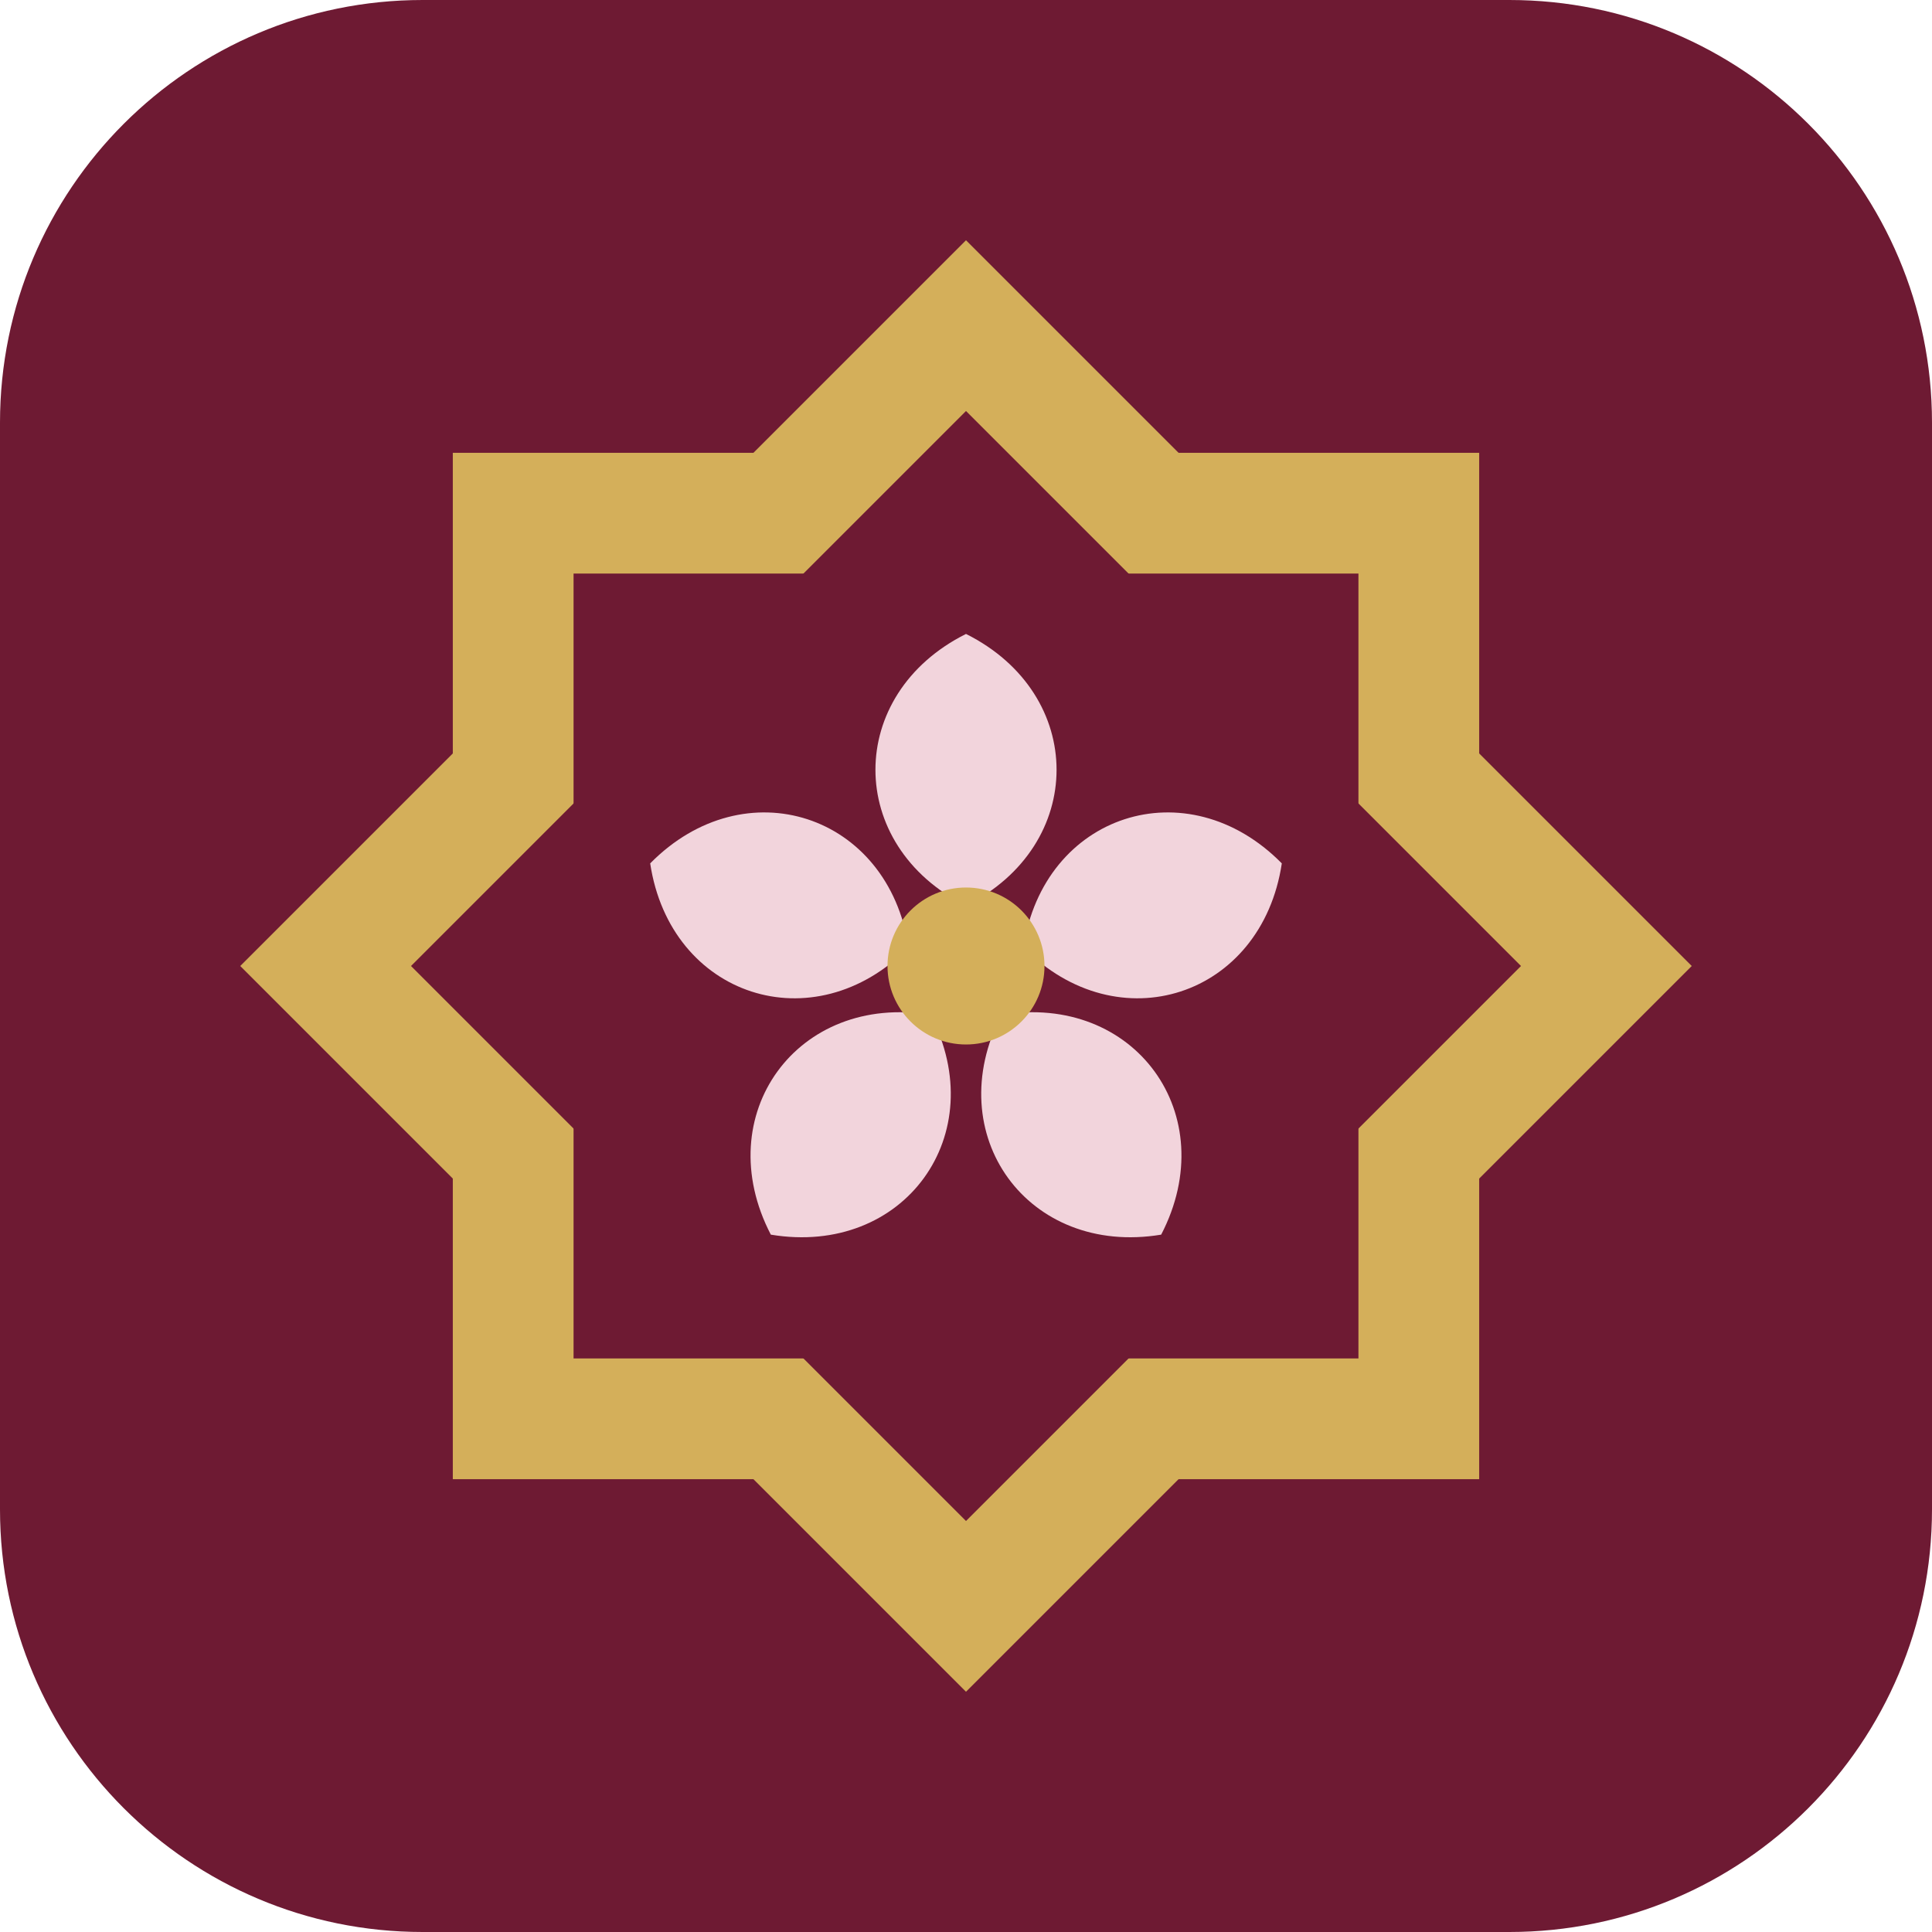
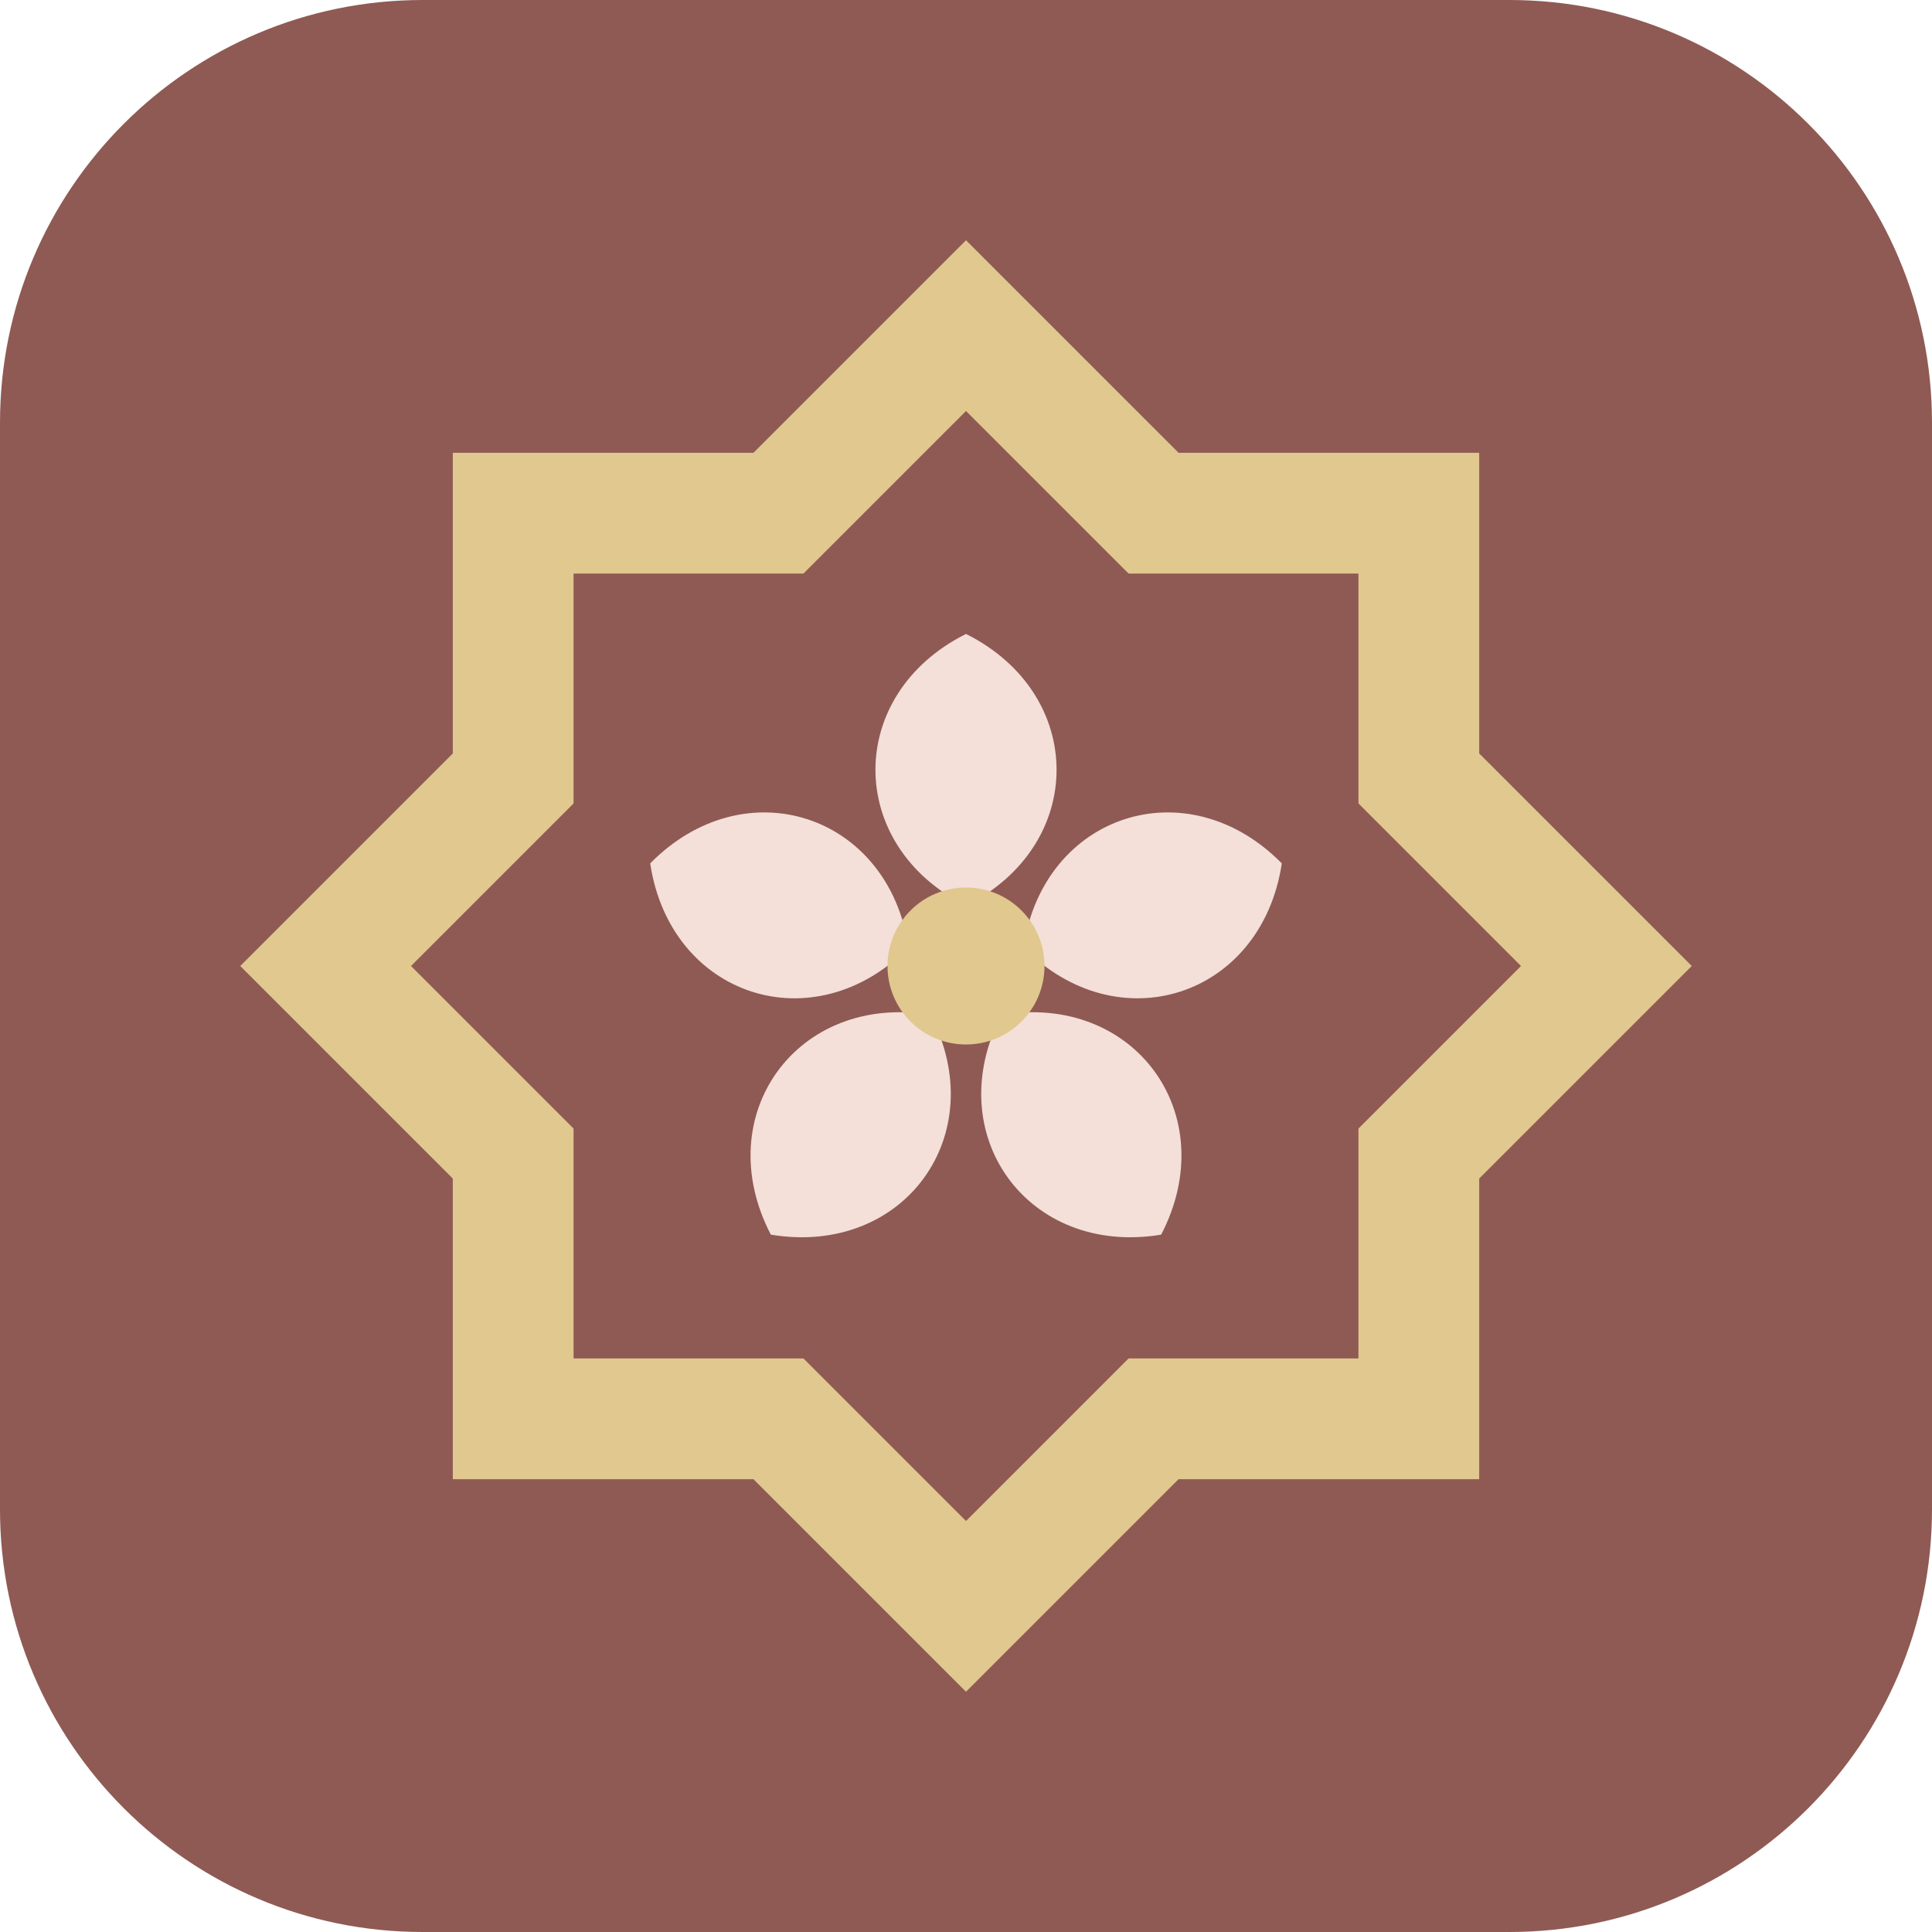
<svg xmlns="http://www.w3.org/2000/svg" viewBox="0 0 64 64">
-   <rect width="64" height="64" rx="14" fill="#6E1A33" />
+   <rect width="64" height="64" rx="14" fill="#8F5A54" />
  <g transform="translate(32 32)">
-     <rect x="-17" y="-17" width="34" height="34" fill="#D4AF5A" />
-     <rect x="-17" y="-17" width="34" height="34" fill="#D4AF5A" transform="rotate(45)" />
-     <rect x="-13" y="-13" width="26" height="26" fill="#6E1A33" />
-     <rect x="-13" y="-13" width="26" height="26" fill="#6E1A33" transform="rotate(45)" />
-     <g fill="#F2D4DC">
+     <rect x="-17" y="-17" width="34" height="34" fill="#E0C88F" />
+     <rect x="-17" y="-17" width="34" height="34" fill="#E0C88F" transform="rotate(45)" />
+     <rect x="-13" y="-13" width="26" height="26" fill="#8F5A54" />
+     <rect x="-13" y="-13" width="26" height="26" fill="#8F5A54" transform="rotate(45)" />
+     <g fill="#F4DFD9">
      <path d="M0 -2 C4 -4 4 -9 0 -11 C-4 -9 -4 -4 0 -2Z" />
      <path d="M0 -2 C4 -4 4 -9 0 -11 C-4 -9 -4 -4 0 -2Z" transform="rotate(72)" />
      <path d="M0 -2 C4 -4 4 -9 0 -11 C-4 -9 -4 -4 0 -2Z" transform="rotate(144)" />
      <path d="M0 -2 C4 -4 4 -9 0 -11 C-4 -9 -4 -4 0 -2Z" transform="rotate(216)" />
      <path d="M0 -2 C4 -4 4 -9 0 -11 C-4 -9 -4 -4 0 -2Z" transform="rotate(288)" />
    </g>
-     <circle r="2.6" fill="#D4AF5A" />
+     <circle r="2.6" fill="#E0C88F" />
  </g>
</svg>
